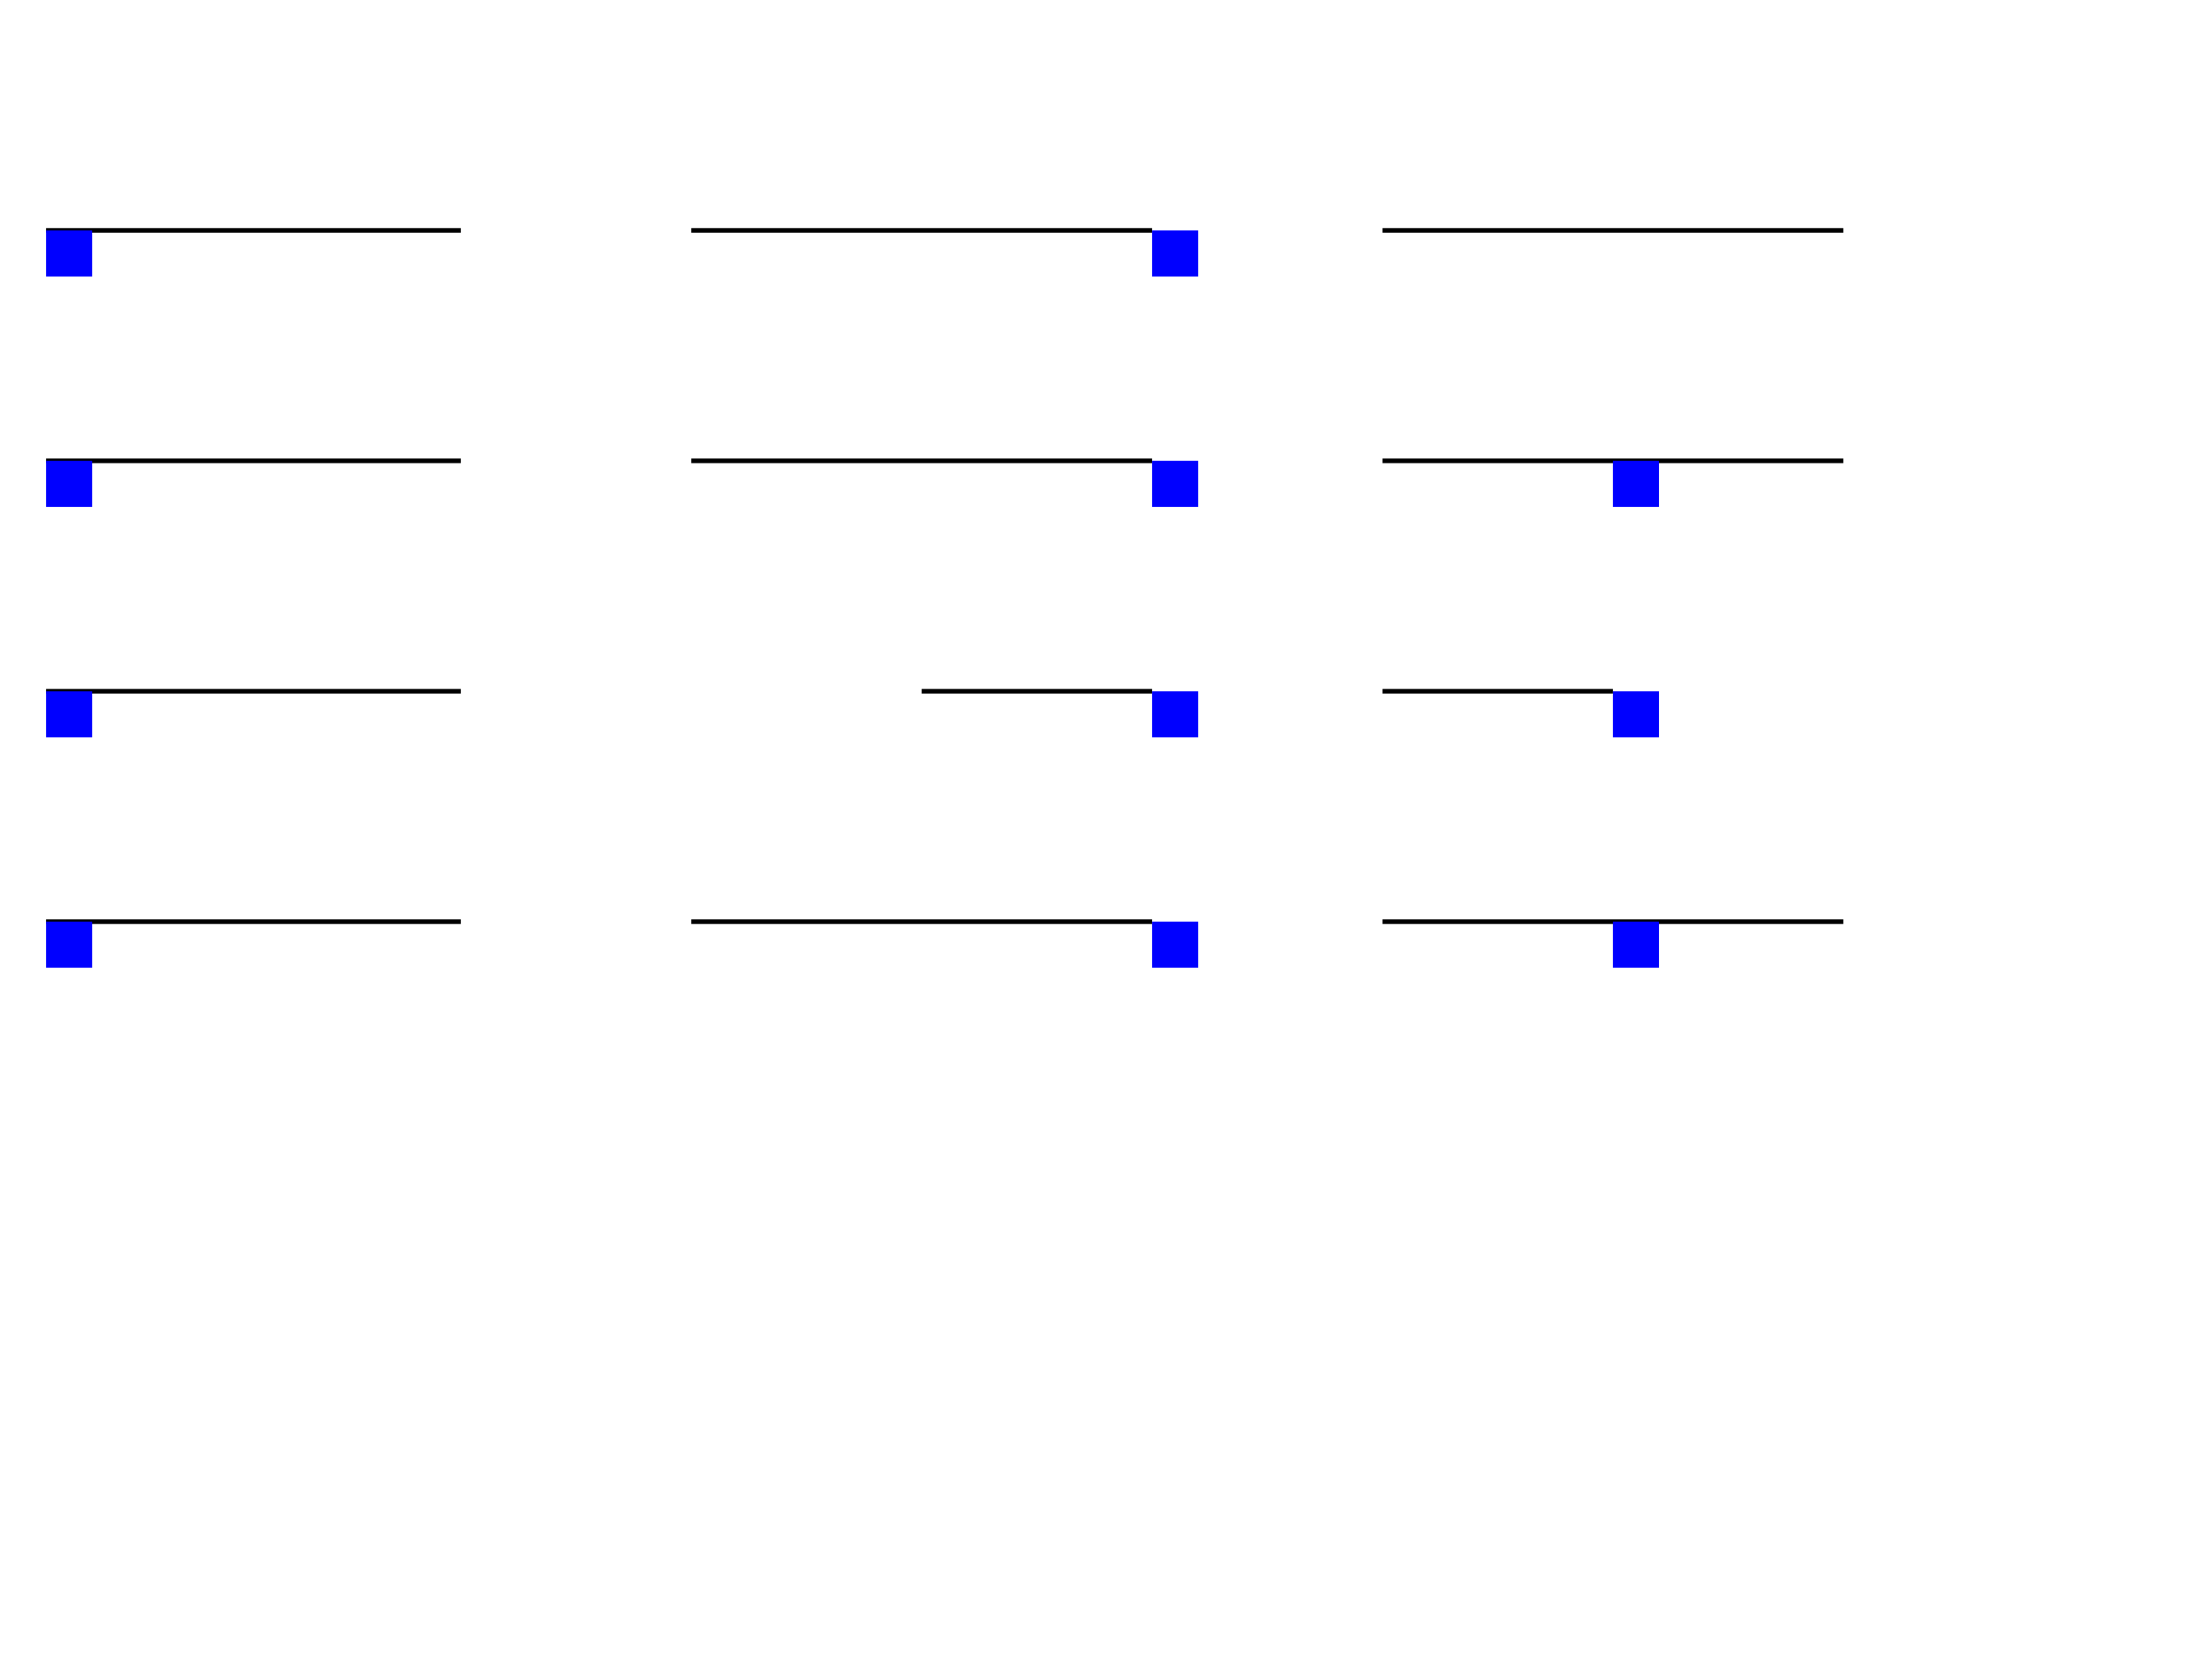
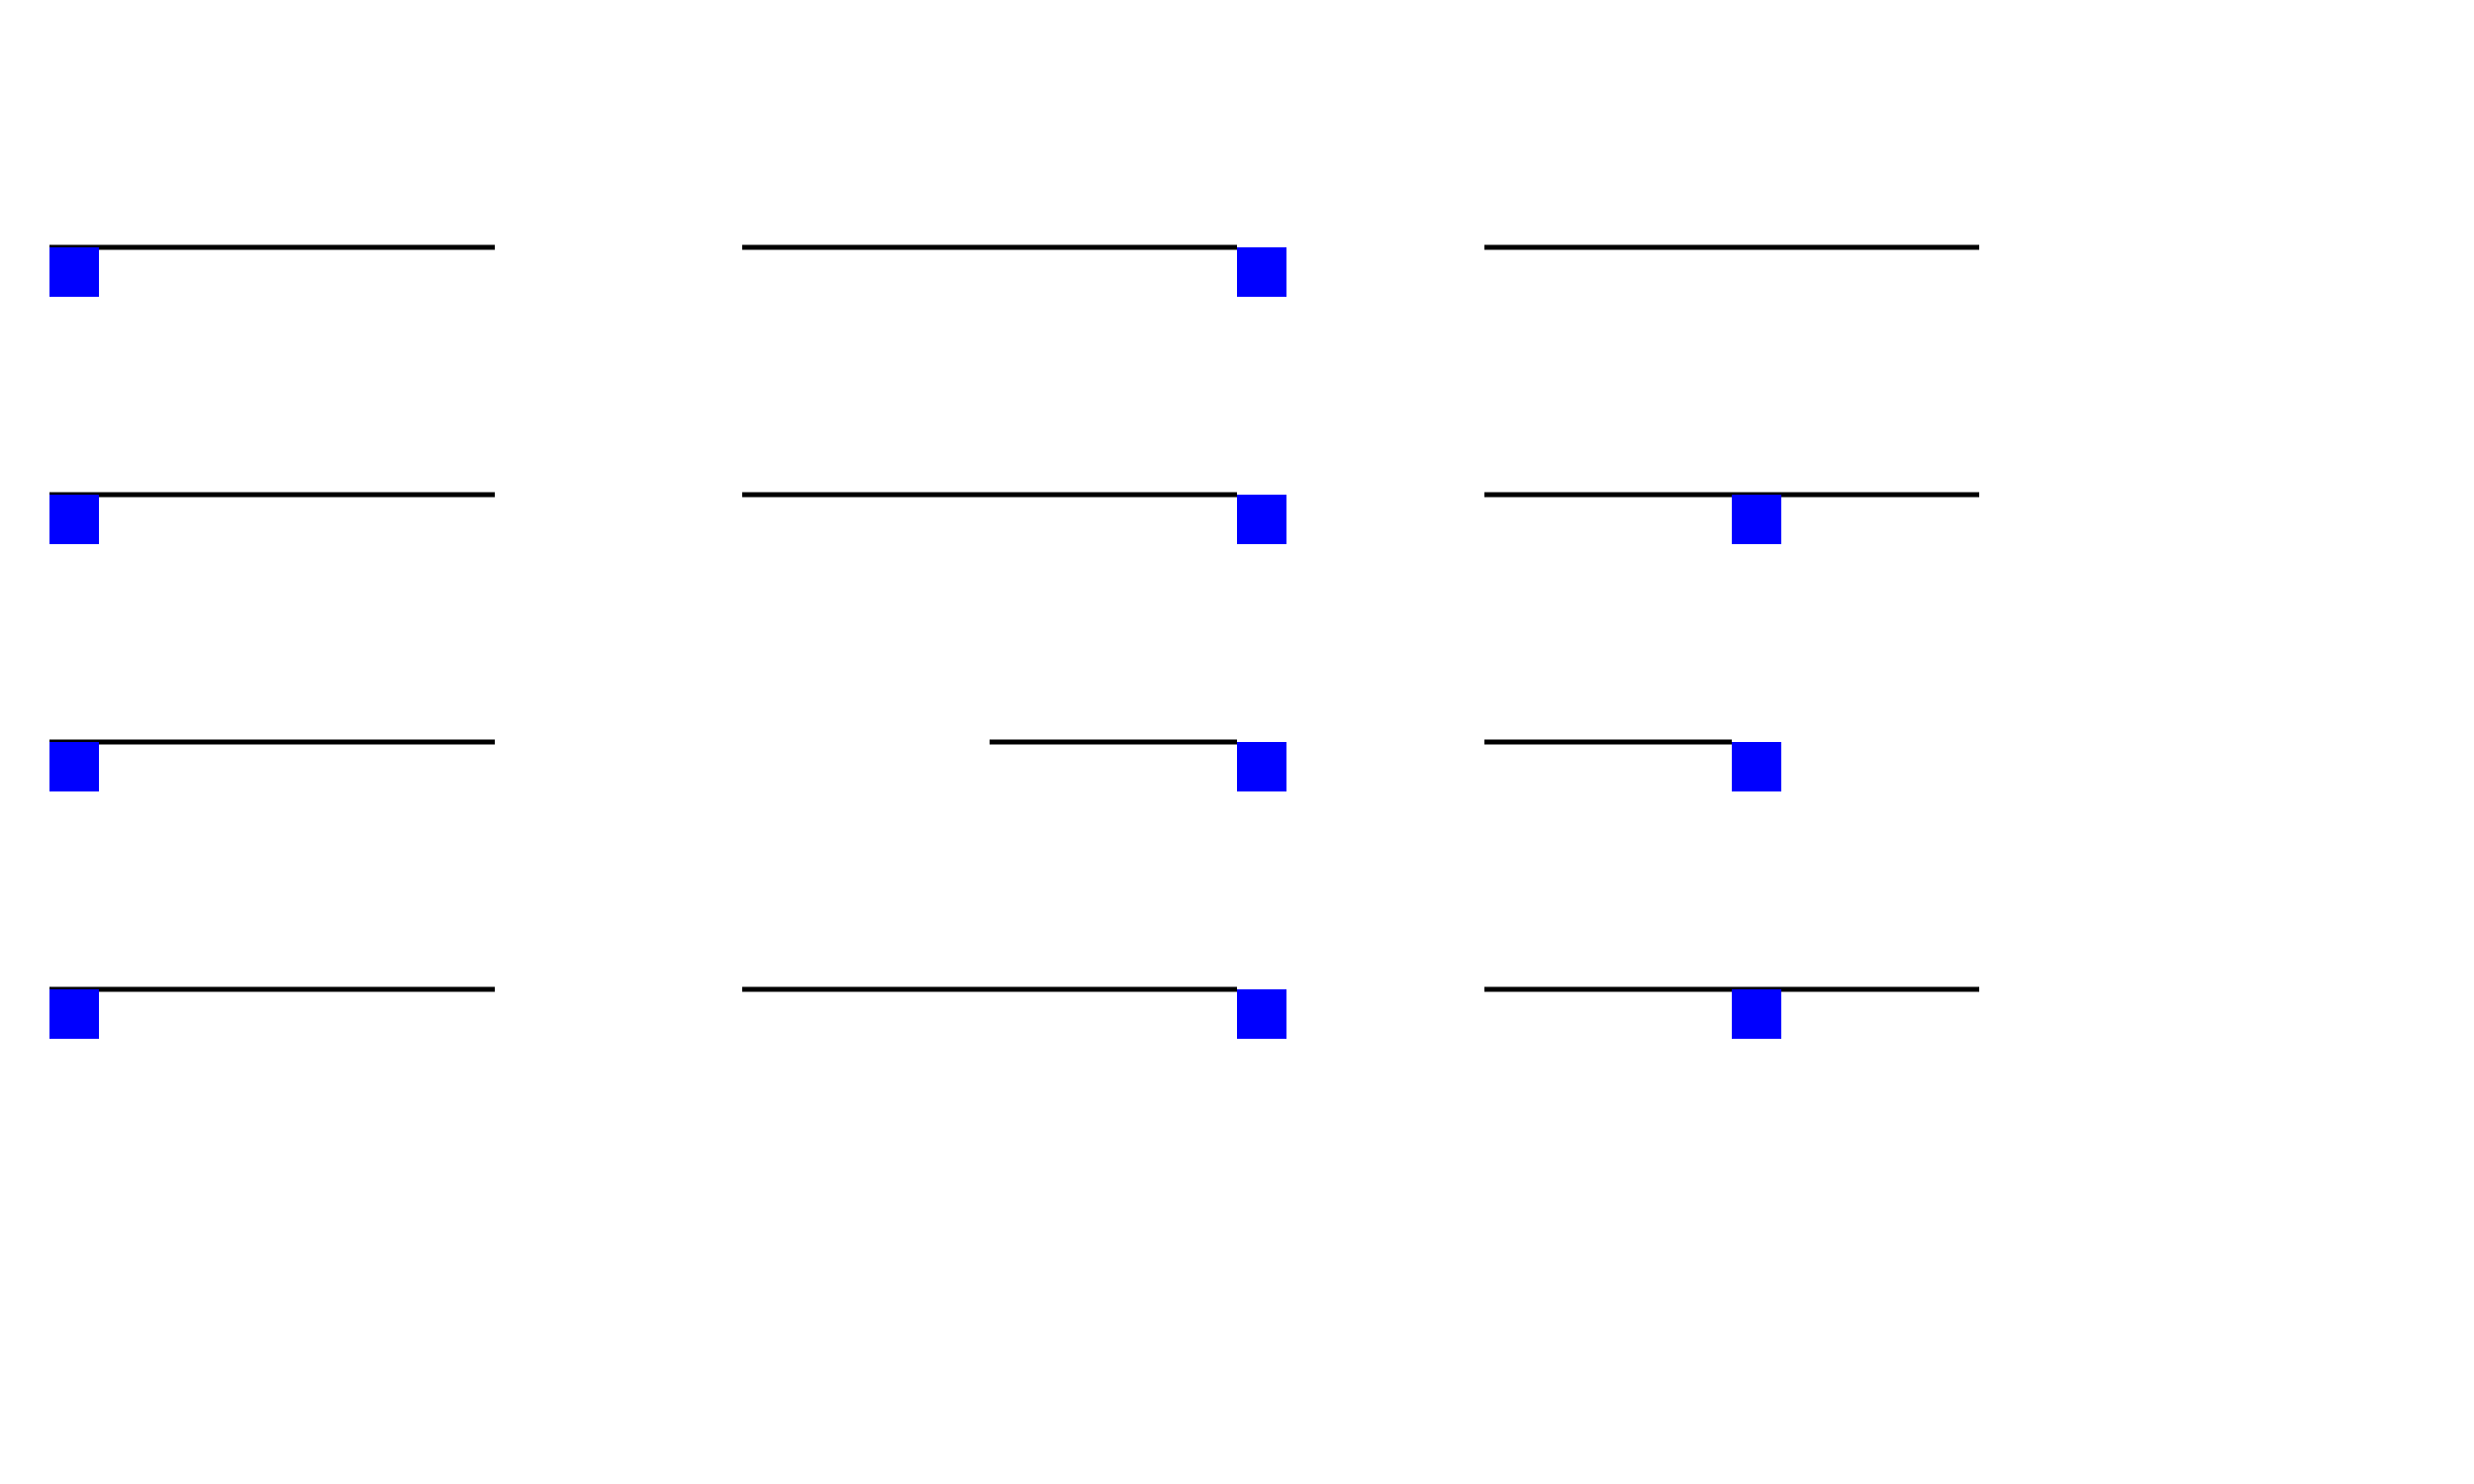
- <svg xmlns="http://www.w3.org/2000/svg" xmlns:html="http://www.w3.org/1999/xhtml" width="100%" height="100%" viewBox="0 0 480 360">
+ <svg xmlns="http://www.w3.org/2000/svg" xmlns:html="http://www.w3.org/1999/xhtml" width="500" height="300">
  <html:link rel="help" href="https://www.w3.org/TR/2016/CR-SVG2-20160915/painting.html#Markers" />
  <html:link rel="match" href="marker-008-ref.svg" />
  <html:meta name="assert" content="Tests marker-* render at the appropriate vertices." />
  <style type="text/css">
        .start
        {
            marker-start: url(#markerTest);
        }
        .end
        {
            marker-end: url(#markerTest);
        }
        .mid
        {
            marker-mid: url(#markerTest);
        }
    </style>
  <defs>
    <marker id="markerTest" markerWidth="10" markerHeight="10" fill="blue">
      <rect width="50" height="55" />
    </marker>
  </defs>
  <line class="start" x1="10" y1="50" x2="100" y2="50" stroke="black" />
  <path class="start" d="M 10 100 L 50 100 L 100 100" stroke="black" />
  <polygon class="start" points="10,150 50,150 100,150" stroke="black" />
  <polyline class="start" points="10,200 50,200 100,200" stroke="black" />
  <line class="end" x1="150" y1="50" x2="250" y2="50" stroke="black" />
  <path class="end" d="M 150 100 L 200 100 L 250 100" stroke="black" />
  <polygon class="end" points="250,150 200,150" stroke="black" />
  <polyline class="end" points="150,200 200,200 250,200" stroke="black" />
  <line class="mid" x1="300" y1="50" x2="400" y2="50" stroke="black" />
  <path class="mid" d="M 300 100 L 350 100 L 400 100" stroke="black" />
  <polygon class="mid" points="300,150 350,150" stroke="black" />
  <polyline class="mid" points="300,200 350,200 400,200" stroke="black" />
</svg>
